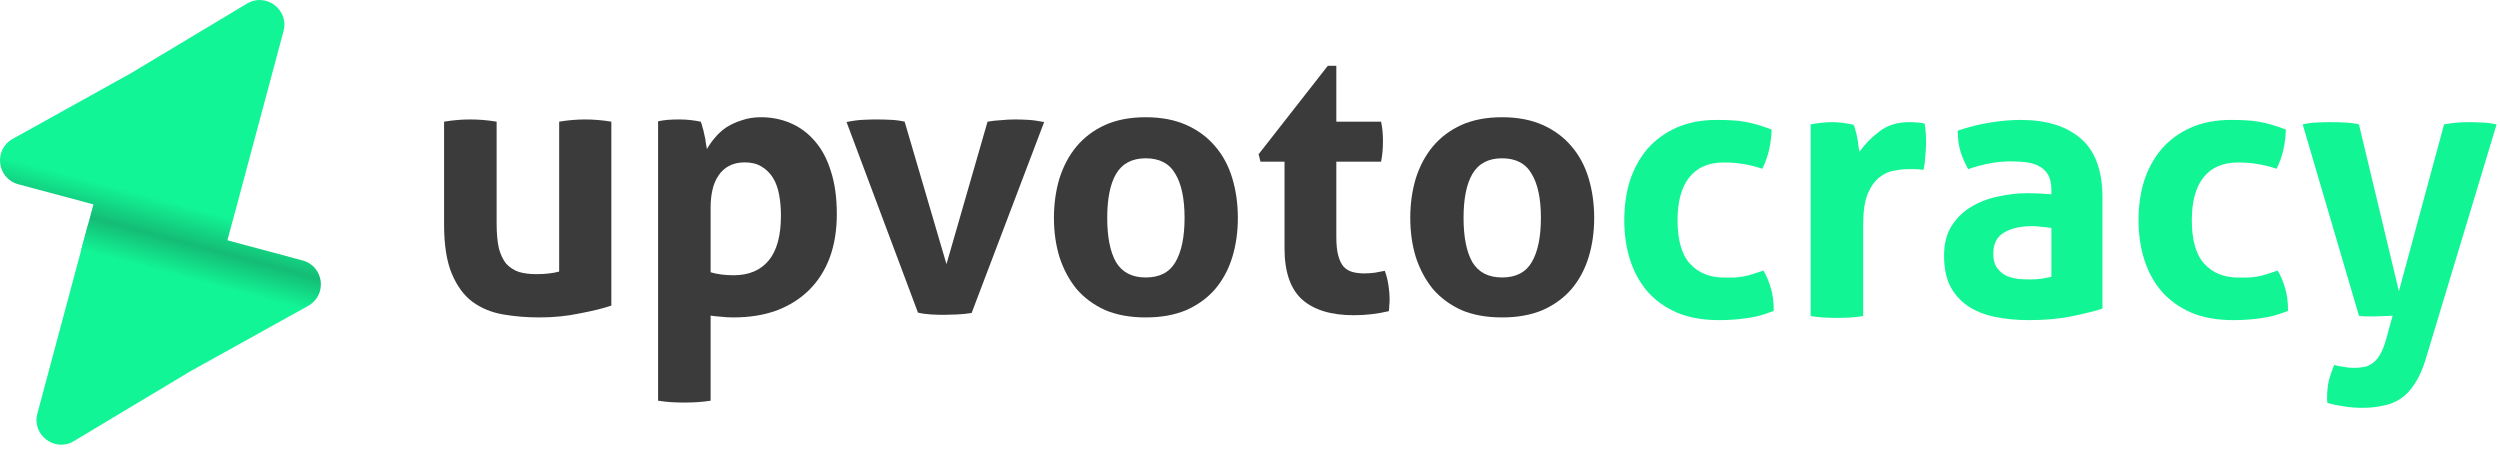
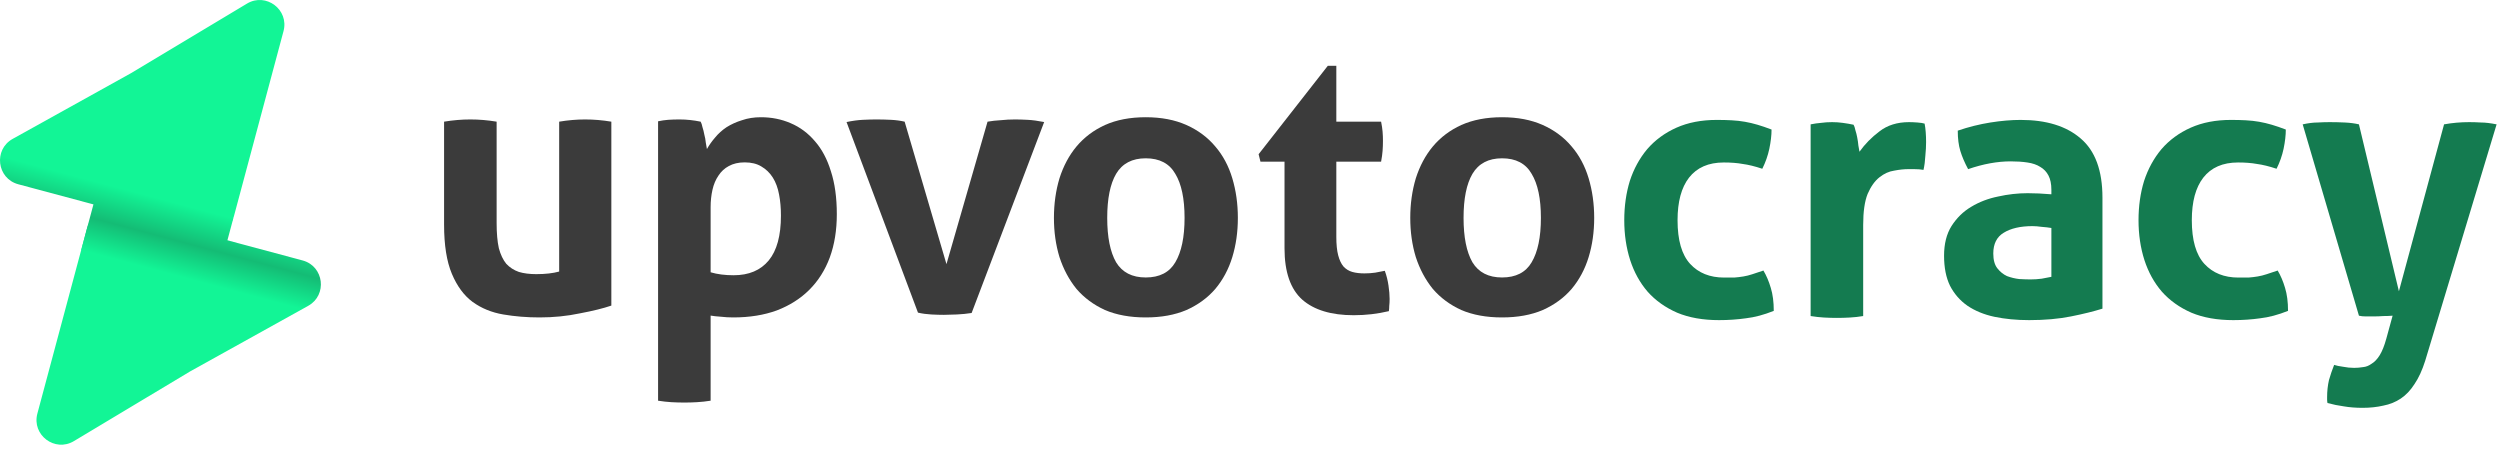
<svg xmlns="http://www.w3.org/2000/svg" width="608" height="109" viewBox="0 0 608 109" fill="none">
-   <path d="M428.861 65.794C429.581 66.994 430.18 68.404 430.66 70.024C431.14 71.584 431.38 73.444 431.38 75.604C428.98 76.564 426.73 77.164 424.63 77.404C422.53 77.704 420.341 77.854 418.061 77.854C414.161 77.854 410.771 77.254 407.891 76.054C405.011 74.794 402.61 73.084 400.69 70.924C398.83 68.764 397.421 66.214 396.461 63.274C395.501 60.274 395.021 57.034 395.021 53.554C395.021 50.134 395.471 46.954 396.371 44.014C397.331 41.074 398.74 38.494 400.6 36.274C402.52 34.054 404.891 32.314 407.711 31.054C410.531 29.794 413.801 29.164 417.521 29.164C418.841 29.164 420.041 29.194 421.121 29.254C422.261 29.314 423.341 29.434 424.361 29.614C425.381 29.794 426.401 30.034 427.421 30.334C428.441 30.634 429.581 31.024 430.841 31.504C430.841 32.884 430.661 34.444 430.301 36.184C429.941 37.864 429.371 39.484 428.591 41.044C426.791 40.444 425.2 40.054 423.82 39.874C422.5 39.634 420.971 39.514 419.23 39.514C415.51 39.514 412.691 40.744 410.771 43.204C408.911 45.604 407.98 49.054 407.98 53.554C407.98 58.414 409 61.954 411.04 64.174C413.08 66.394 415.84 67.504 419.32 67.504C420.22 67.504 421.031 67.504 421.751 67.504C422.531 67.444 423.281 67.354 424.001 67.234C424.721 67.114 425.441 66.934 426.161 66.694C426.941 66.454 427.841 66.154 428.861 65.794Z" fill="#12F595" />
-   <path d="M440.345 30.244C441.245 30.064 442.085 29.944 442.865 29.884C443.705 29.764 444.605 29.704 445.565 29.704C446.465 29.704 447.335 29.764 448.175 29.884C449.075 30.004 449.945 30.154 450.785 30.334C450.965 30.634 451.115 31.084 451.235 31.684C451.415 32.224 451.565 32.824 451.685 33.484C451.805 34.084 451.895 34.714 451.955 35.374C452.075 35.974 452.165 36.484 452.225 36.904C453.545 35.044 455.165 33.394 457.085 31.954C459.005 30.454 461.405 29.704 464.285 29.704C464.885 29.704 465.575 29.734 466.355 29.794C467.135 29.854 467.705 29.944 468.065 30.064C468.185 30.664 468.275 31.354 468.335 32.134C468.395 32.914 468.425 33.724 468.425 34.564C468.425 35.584 468.365 36.694 468.245 37.894C468.185 39.094 468.035 40.234 467.795 41.314C467.135 41.194 466.385 41.134 465.545 41.134C464.765 41.134 464.285 41.134 464.105 41.134C463.085 41.134 461.945 41.254 460.685 41.494C459.425 41.674 458.225 42.214 457.085 43.114C455.945 44.014 454.985 45.364 454.205 47.164C453.485 48.964 453.125 51.484 453.125 54.724V76.864C452.045 77.044 450.965 77.164 449.885 77.224C448.805 77.284 447.755 77.314 446.735 77.314C445.715 77.314 444.665 77.284 443.585 77.224C442.565 77.164 441.485 77.044 440.345 76.864V30.244Z" fill="#12F595" />
-   <path d="M498.897 55.444C498.177 55.324 497.397 55.234 496.557 55.174C495.717 55.054 494.967 54.994 494.307 54.994C491.367 54.994 489.027 55.534 487.287 56.614C485.607 57.634 484.767 59.314 484.767 61.654C484.767 63.214 485.097 64.414 485.757 65.254C486.417 66.094 487.197 66.724 488.097 67.144C489.057 67.504 490.047 67.744 491.067 67.864C492.147 67.924 493.077 67.954 493.857 67.954C494.757 67.954 495.657 67.894 496.557 67.774C497.457 67.594 498.237 67.444 498.897 67.324V55.444ZM498.897 46.174C498.897 44.734 498.657 43.564 498.177 42.664C497.697 41.764 497.037 41.074 496.197 40.594C495.357 40.054 494.307 39.694 493.047 39.514C491.847 39.334 490.497 39.244 488.997 39.244C485.757 39.244 482.307 39.874 478.647 41.134C477.807 39.574 477.177 38.104 476.757 36.724C476.337 35.344 476.127 33.694 476.127 31.774C478.767 30.874 481.407 30.214 484.047 29.794C486.687 29.374 489.147 29.164 491.427 29.164C497.667 29.164 502.527 30.664 506.007 33.664C509.547 36.664 511.317 41.464 511.317 48.064V75.064C509.217 75.724 506.667 76.354 503.667 76.954C500.667 77.554 497.277 77.854 493.497 77.854C490.437 77.854 487.617 77.584 485.037 77.044C482.517 76.504 480.327 75.604 478.467 74.344C476.667 73.084 475.257 71.464 474.237 69.484C473.277 67.504 472.797 65.074 472.797 62.194C472.797 59.314 473.397 56.914 474.597 54.994C475.857 53.014 477.447 51.454 479.367 50.314C481.347 49.114 483.537 48.274 485.937 47.794C488.337 47.254 490.737 46.984 493.137 46.984C494.877 46.984 496.797 47.074 498.897 47.254V46.174Z" fill="#12F595" />
-   <path d="M553.929 65.794C554.649 66.994 555.249 68.404 555.729 70.024C556.209 71.584 556.449 73.444 556.449 75.604C554.049 76.564 551.799 77.164 549.699 77.404C547.599 77.704 545.409 77.854 543.129 77.854C539.229 77.854 535.839 77.254 532.959 76.054C530.079 74.794 527.679 73.084 525.759 70.924C523.899 68.764 522.489 66.214 521.529 63.274C520.569 60.274 520.089 57.034 520.089 53.554C520.089 50.134 520.539 46.954 521.439 44.014C522.399 41.074 523.809 38.494 525.669 36.274C527.589 34.054 529.959 32.314 532.779 31.054C535.599 29.794 538.869 29.164 542.589 29.164C543.909 29.164 545.109 29.194 546.189 29.254C547.329 29.314 548.409 29.434 549.429 29.614C550.449 29.794 551.469 30.034 552.489 30.334C553.509 30.634 554.649 31.024 555.909 31.504C555.909 32.884 555.729 34.444 555.369 36.184C555.009 37.864 554.439 39.484 553.659 41.044C551.859 40.444 550.269 40.054 548.889 39.874C547.569 39.634 546.039 39.514 544.299 39.514C540.579 39.514 537.759 40.744 535.839 43.204C533.979 45.604 533.049 49.054 533.049 53.554C533.049 58.414 534.069 61.954 536.109 64.174C538.149 66.394 540.909 67.504 544.389 67.504C545.289 67.504 546.099 67.504 546.819 67.504C547.599 67.444 548.349 67.354 549.069 67.234C549.789 67.114 550.509 66.934 551.229 66.694C552.009 66.454 552.909 66.154 553.929 65.794Z" fill="#12F595" />
-   <path d="M560.014 30.244C561.394 29.944 562.594 29.794 563.614 29.794C564.694 29.734 565.684 29.704 566.584 29.704C567.784 29.704 569.014 29.734 570.274 29.794C571.534 29.854 572.674 30.004 573.694 30.244L583.414 70.834L594.394 30.244C596.374 29.884 598.414 29.704 600.514 29.704C601.414 29.704 602.374 29.734 603.394 29.794C604.414 29.794 605.674 29.944 607.174 30.244L589.804 87.754C589.084 90.034 588.214 91.924 587.194 93.424C586.234 94.924 585.124 96.094 583.864 96.934C582.604 97.774 581.194 98.344 579.634 98.644C578.074 99.004 576.394 99.184 574.594 99.184C572.914 99.184 571.384 99.064 570.004 98.824C568.684 98.644 567.364 98.374 566.044 98.014C565.984 97.714 565.954 97.444 565.954 97.204C565.954 97.024 565.954 96.814 565.954 96.574C565.954 95.134 566.104 93.754 566.404 92.434C566.764 91.174 567.184 89.944 567.664 88.744C568.204 88.924 568.924 89.074 569.824 89.194C570.724 89.374 571.624 89.464 572.524 89.464C573.244 89.464 573.964 89.404 574.684 89.284C575.404 89.224 576.094 88.954 576.754 88.474C577.474 88.054 578.134 87.364 578.734 86.404C579.334 85.444 579.874 84.094 580.354 82.354L581.884 76.774C581.224 76.834 580.474 76.864 579.634 76.864C578.854 76.924 578.044 76.954 577.204 76.954C576.544 76.954 575.914 76.954 575.314 76.954C574.714 76.954 574.174 76.894 573.694 76.774L560.014 30.244Z" fill="#12F595" />
+   <path d="M428.861 65.794C429.581 66.994 430.18 68.404 430.66 70.024C431.14 71.584 431.38 73.444 431.38 75.604C428.98 76.564 426.73 77.164 424.63 77.404C422.53 77.704 420.341 77.854 418.061 77.854C414.161 77.854 410.771 77.254 407.891 76.054C405.011 74.794 402.61 73.084 400.69 70.924C398.83 68.764 397.421 66.214 396.461 63.274C395.501 60.274 395.021 57.034 395.021 53.554C395.021 50.134 395.471 46.954 396.371 44.014C397.331 41.074 398.74 38.494 400.6 36.274C402.52 34.054 404.891 32.314 407.711 31.054C410.531 29.794 413.801 29.164 417.521 29.164C418.841 29.164 420.041 29.194 421.121 29.254C422.261 29.314 423.341 29.434 424.361 29.614C425.381 29.794 426.401 30.034 427.421 30.334C428.441 30.634 429.581 31.024 430.841 31.504C430.841 32.884 430.661 34.444 430.301 36.184C429.941 37.864 429.371 39.484 428.591 41.044C426.791 40.444 425.2 40.054 423.82 39.874C422.5 39.634 420.971 39.514 419.23 39.514C415.51 39.514 412.691 40.744 410.771 43.204C408.911 45.604 407.98 49.054 407.98 53.554C407.98 58.414 409 61.954 411.04 64.174C413.08 66.394 415.84 67.504 419.32 67.504C420.22 67.504 421.031 67.504 421.751 67.504C422.531 67.444 423.281 67.354 424.001 67.234C424.721 67.114 425.441 66.934 426.161 66.694C426.941 66.454 427.841 66.154 428.861 65.794Z" fill="#147B50" />
+   <path d="M440.345 30.244C441.245 30.064 442.085 29.944 442.865 29.884C443.705 29.764 444.605 29.704 445.565 29.704C446.465 29.704 447.335 29.764 448.175 29.884C449.075 30.004 449.945 30.154 450.785 30.334C450.965 30.634 451.115 31.084 451.235 31.684C451.415 32.224 451.565 32.824 451.685 33.484C451.805 34.084 451.895 34.714 451.955 35.374C452.075 35.974 452.165 36.484 452.225 36.904C453.545 35.044 455.165 33.394 457.085 31.954C459.005 30.454 461.405 29.704 464.285 29.704C464.885 29.704 465.575 29.734 466.355 29.794C467.135 29.854 467.705 29.944 468.065 30.064C468.185 30.664 468.275 31.354 468.335 32.134C468.395 32.914 468.425 33.724 468.425 34.564C468.425 35.584 468.365 36.694 468.245 37.894C468.185 39.094 468.035 40.234 467.795 41.314C467.135 41.194 466.385 41.134 465.545 41.134C464.765 41.134 464.285 41.134 464.105 41.134C463.085 41.134 461.945 41.254 460.685 41.494C459.425 41.674 458.225 42.214 457.085 43.114C455.945 44.014 454.985 45.364 454.205 47.164C453.485 48.964 453.125 51.484 453.125 54.724V76.864C452.045 77.044 450.965 77.164 449.885 77.224C448.805 77.284 447.755 77.314 446.735 77.314C445.715 77.314 444.665 77.284 443.585 77.224C442.565 77.164 441.485 77.044 440.345 76.864V30.244Z" fill="#147B50" />
+   <path d="M498.897 55.444C498.177 55.324 497.397 55.234 496.557 55.174C495.717 55.054 494.967 54.994 494.307 54.994C491.367 54.994 489.027 55.534 487.287 56.614C485.607 57.634 484.767 59.314 484.767 61.654C484.767 63.214 485.097 64.414 485.757 65.254C486.417 66.094 487.197 66.724 488.097 67.144C489.057 67.504 490.047 67.744 491.067 67.864C492.147 67.924 493.077 67.954 493.857 67.954C494.757 67.954 495.657 67.894 496.557 67.774C497.457 67.594 498.237 67.444 498.897 67.324V55.444ZM498.897 46.174C498.897 44.734 498.657 43.564 498.177 42.664C497.697 41.764 497.037 41.074 496.197 40.594C495.357 40.054 494.307 39.694 493.047 39.514C491.847 39.334 490.497 39.244 488.997 39.244C485.757 39.244 482.307 39.874 478.647 41.134C477.807 39.574 477.177 38.104 476.757 36.724C476.337 35.344 476.127 33.694 476.127 31.774C478.767 30.874 481.407 30.214 484.047 29.794C486.687 29.374 489.147 29.164 491.427 29.164C497.667 29.164 502.527 30.664 506.007 33.664C509.547 36.664 511.317 41.464 511.317 48.064V75.064C509.217 75.724 506.667 76.354 503.667 76.954C500.667 77.554 497.277 77.854 493.497 77.854C490.437 77.854 487.617 77.584 485.037 77.044C482.517 76.504 480.327 75.604 478.467 74.344C476.667 73.084 475.257 71.464 474.237 69.484C473.277 67.504 472.797 65.074 472.797 62.194C472.797 59.314 473.397 56.914 474.597 54.994C475.857 53.014 477.447 51.454 479.367 50.314C481.347 49.114 483.537 48.274 485.937 47.794C488.337 47.254 490.737 46.984 493.137 46.984C494.877 46.984 496.797 47.074 498.897 47.254V46.174Z" fill="#147B50" />
+   <path d="M553.929 65.794C554.649 66.994 555.249 68.404 555.729 70.024C556.209 71.584 556.449 73.444 556.449 75.604C554.049 76.564 551.799 77.164 549.699 77.404C547.599 77.704 545.409 77.854 543.129 77.854C539.229 77.854 535.839 77.254 532.959 76.054C530.079 74.794 527.679 73.084 525.759 70.924C523.899 68.764 522.489 66.214 521.529 63.274C520.569 60.274 520.089 57.034 520.089 53.554C520.089 50.134 520.539 46.954 521.439 44.014C522.399 41.074 523.809 38.494 525.669 36.274C527.589 34.054 529.959 32.314 532.779 31.054C535.599 29.794 538.869 29.164 542.589 29.164C543.909 29.164 545.109 29.194 546.189 29.254C547.329 29.314 548.409 29.434 549.429 29.614C550.449 29.794 551.469 30.034 552.489 30.334C553.509 30.634 554.649 31.024 555.909 31.504C555.909 32.884 555.729 34.444 555.369 36.184C555.009 37.864 554.439 39.484 553.659 41.044C551.859 40.444 550.269 40.054 548.889 39.874C547.569 39.634 546.039 39.514 544.299 39.514C540.579 39.514 537.759 40.744 535.839 43.204C533.979 45.604 533.049 49.054 533.049 53.554C533.049 58.414 534.069 61.954 536.109 64.174C538.149 66.394 540.909 67.504 544.389 67.504C545.289 67.504 546.099 67.504 546.819 67.504C547.599 67.444 548.349 67.354 549.069 67.234C549.789 67.114 550.509 66.934 551.229 66.694C552.009 66.454 552.909 66.154 553.929 65.794Z" fill="#147B50" />
+   <path d="M560.014 30.244C561.394 29.944 562.594 29.794 563.614 29.794C564.694 29.734 565.684 29.704 566.584 29.704C567.784 29.704 569.014 29.734 570.274 29.794C571.534 29.854 572.674 30.004 573.694 30.244L583.414 70.834L594.394 30.244C596.374 29.884 598.414 29.704 600.514 29.704C601.414 29.704 602.374 29.734 603.394 29.794C604.414 29.794 605.674 29.944 607.174 30.244L589.804 87.754C589.084 90.034 588.214 91.924 587.194 93.424C586.234 94.924 585.124 96.094 583.864 96.934C582.604 97.774 581.194 98.344 579.634 98.644C578.074 99.004 576.394 99.184 574.594 99.184C572.914 99.184 571.384 99.064 570.004 98.824C568.684 98.644 567.364 98.374 566.044 98.014C565.984 97.714 565.954 97.444 565.954 97.204C565.954 97.024 565.954 96.814 565.954 96.574C565.954 95.134 566.104 93.754 566.404 92.434C566.764 91.174 567.184 89.944 567.664 88.744C568.204 88.924 568.924 89.074 569.824 89.194C570.724 89.374 571.624 89.464 572.524 89.464C573.244 89.464 573.964 89.404 574.684 89.284C575.404 89.224 576.094 88.954 576.754 88.474C577.474 88.054 578.134 87.364 578.734 86.404C579.334 85.444 579.874 84.094 580.354 82.354L581.884 76.774C581.224 76.834 580.474 76.864 579.634 76.864C578.854 76.924 578.044 76.954 577.204 76.954C576.544 76.954 575.914 76.954 575.314 76.954C574.714 76.954 574.174 76.894 573.694 76.774L560.014 30.244Z" fill="#147B50" />
  <path d="M108 29.59C110.16 29.23 112.29 29.05 114.39 29.05C116.49 29.05 118.62 29.23 120.78 29.59V54.25C120.78 56.71 120.96 58.75 121.32 60.37C121.74 61.93 122.34 63.19 123.12 64.15C123.96 65.05 124.98 65.71 126.18 66.13C127.38 66.49 128.79 66.67 130.41 66.67C132.63 66.67 134.49 66.46 135.99 66.04V29.59C138.15 29.23 140.25 29.05 142.29 29.05C144.39 29.05 146.52 29.23 148.68 29.59V74.32C146.76 74.98 144.21 75.61 141.03 76.21C137.91 76.87 134.64 77.2 131.22 77.2C128.16 77.2 125.22 76.96 122.4 76.48C119.58 76 117.09 74.98 114.93 73.42C112.83 71.86 111.15 69.58 109.89 66.58C108.63 63.58 108 59.59 108 54.61V29.59Z" fill="#3B3B3B" />
  <path d="M160.044 29.5C160.884 29.32 161.694 29.2 162.474 29.14C163.314 29.08 164.244 29.05 165.264 29.05C166.944 29.05 168.654 29.23 170.394 29.59C170.574 29.89 170.724 30.34 170.844 30.94C171.024 31.48 171.174 32.08 171.294 32.74C171.474 33.4 171.594 34.06 171.654 34.72C171.774 35.32 171.864 35.83 171.924 36.25C172.464 35.29 173.124 34.36 173.904 33.46C174.684 32.5 175.614 31.66 176.694 30.94C177.834 30.22 179.094 29.65 180.474 29.23C181.854 28.75 183.384 28.51 185.064 28.51C187.644 28.51 190.044 28.99 192.264 29.95C194.544 30.91 196.524 32.38 198.204 34.36C199.884 36.28 201.174 38.71 202.074 41.65C203.034 44.59 203.514 48.07 203.514 52.09C203.514 55.99 202.944 59.5 201.804 62.62C200.664 65.68 199.014 68.29 196.854 70.45C194.694 72.61 192.054 74.29 188.934 75.49C185.814 76.63 182.274 77.2 178.314 77.2C177.294 77.2 176.274 77.14 175.254 77.02C174.294 76.96 173.484 76.87 172.824 76.75V97.45C171.684 97.63 170.574 97.75 169.494 97.81C168.474 97.87 167.454 97.9 166.434 97.9C165.414 97.9 164.364 97.87 163.284 97.81C162.264 97.75 161.184 97.63 160.044 97.45V29.5ZM172.824 66.22C174.444 66.7 176.304 66.94 178.404 66.94C182.124 66.94 184.974 65.74 186.954 63.34C188.934 60.94 189.924 57.31 189.924 52.45C189.924 50.59 189.774 48.88 189.474 47.32C189.174 45.7 188.664 44.32 187.944 43.18C187.224 42.04 186.294 41.14 185.154 40.48C184.074 39.82 182.724 39.49 181.104 39.49C179.604 39.49 178.314 39.79 177.234 40.39C176.214 40.93 175.374 41.71 174.714 42.73C174.054 43.69 173.574 44.83 173.274 46.15C172.974 47.47 172.824 48.88 172.824 50.38V66.22Z" fill="#3B3B3B" />
  <path d="M205.88 29.68C207.32 29.38 208.64 29.2 209.84 29.14C211.1 29.08 212.18 29.05 213.08 29.05C214.28 29.05 215.48 29.08 216.68 29.14C217.88 29.2 218.99 29.35 220.01 29.59L230.18 64.24L240.17 29.59C241.19 29.41 242.27 29.29 243.41 29.23C244.55 29.11 245.69 29.05 246.83 29.05C247.73 29.05 248.75 29.08 249.89 29.14C251.09 29.2 252.44 29.38 253.94 29.68L236.3 76.12C235.16 76.3 233.96 76.42 232.7 76.48C231.44 76.54 230.39 76.57 229.55 76.57C228.65 76.57 227.63 76.54 226.49 76.48C225.35 76.42 224.27 76.27 223.25 76.03L205.88 29.68Z" fill="#3B3B3B" />
  <path d="M278.637 77.2C274.857 77.2 271.557 76.6 268.737 75.4C265.977 74.14 263.667 72.43 261.807 70.27C260.007 68.05 258.627 65.47 257.667 62.53C256.767 59.59 256.317 56.41 256.317 52.99C256.317 49.57 256.767 46.36 257.667 43.36C258.627 40.36 260.007 37.78 261.807 35.62C263.667 33.4 265.977 31.66 268.737 30.4C271.557 29.14 274.857 28.51 278.637 28.51C282.417 28.51 285.717 29.14 288.537 30.4C291.357 31.66 293.697 33.4 295.557 35.62C297.417 37.78 298.797 40.36 299.697 43.36C300.597 46.36 301.047 49.57 301.047 52.99C301.047 56.41 300.597 59.59 299.697 62.53C298.797 65.47 297.417 68.05 295.557 70.27C293.697 72.43 291.357 74.14 288.537 75.4C285.717 76.6 282.417 77.2 278.637 77.2ZM278.637 67.48C281.997 67.48 284.397 66.25 285.837 63.79C287.337 61.27 288.087 57.67 288.087 52.99C288.087 48.31 287.337 44.74 285.837 42.28C284.397 39.76 281.997 38.5 278.637 38.5C275.337 38.5 272.937 39.76 271.437 42.28C269.997 44.74 269.277 48.31 269.277 52.99C269.277 57.67 269.997 61.27 271.437 63.79C272.937 66.25 275.337 67.48 278.637 67.48Z" fill="#3B3B3B" />
  <path d="M312.394 39.31H306.544L306.094 37.51L322.924 16H324.994V29.59H335.884C336.064 30.49 336.184 31.3 336.244 32.02C336.304 32.74 336.334 33.49 336.334 34.27C336.334 35.11 336.304 35.92 336.244 36.7C336.184 37.48 336.064 38.35 335.884 39.31H324.994V57.58C324.994 59.44 325.144 60.94 325.444 62.08C325.744 63.22 326.164 64.12 326.704 64.78C327.304 65.44 328.024 65.89 328.864 66.13C329.704 66.37 330.694 66.49 331.834 66.49C332.734 66.49 333.604 66.43 334.444 66.31C335.344 66.13 336.124 65.98 336.784 65.86C337.204 67 337.504 68.2 337.684 69.46C337.864 70.66 337.954 71.74 337.954 72.7C337.954 73.36 337.924 73.93 337.864 74.41C337.864 74.83 337.834 75.25 337.774 75.67C335.014 76.33 332.164 76.66 329.224 76.66C323.764 76.66 319.594 75.4 316.714 72.88C313.834 70.3 312.394 66.13 312.394 60.37V39.31Z" fill="#3B3B3B" />
  <path d="M365.297 77.2C361.517 77.2 358.217 76.6 355.397 75.4C352.637 74.14 350.327 72.43 348.467 70.27C346.667 68.05 345.287 65.47 344.327 62.53C343.427 59.59 342.977 56.41 342.977 52.99C342.977 49.57 343.427 46.36 344.327 43.36C345.287 40.36 346.667 37.78 348.467 35.62C350.327 33.4 352.637 31.66 355.397 30.4C358.217 29.14 361.517 28.51 365.297 28.51C369.077 28.51 372.377 29.14 375.197 30.4C378.017 31.66 380.357 33.4 382.217 35.62C384.077 37.78 385.457 40.36 386.357 43.36C387.257 46.36 387.707 49.57 387.707 52.99C387.707 56.41 387.257 59.59 386.357 62.53C385.457 65.47 384.077 68.05 382.217 70.27C380.357 72.43 378.017 74.14 375.197 75.4C372.377 76.6 369.077 77.2 365.297 77.2ZM365.297 67.48C368.657 67.48 371.057 66.25 372.497 63.79C373.997 61.27 374.747 57.67 374.747 52.99C374.747 48.31 373.997 44.74 372.497 42.28C371.057 39.76 368.657 38.5 365.297 38.5C361.997 38.5 359.597 39.76 358.097 42.28C356.657 44.74 355.937 48.31 355.937 52.99C355.937 57.67 356.657 61.27 358.097 63.79C359.597 66.25 361.997 67.48 365.297 67.48Z" fill="#3B3B3B" />
  <path d="M21.167 55.505C22.025 52.304 25.315 50.404 28.516 51.262L73.592 63.34C78.802 64.736 79.667 71.763 74.952 74.381L46.187 90.355L17.971 107.279C13.345 110.054 7.693 105.791 9.089 100.581L21.167 55.505Z" fill="url(#paint0_linear)" />
  <path d="M56.873 52.649C56.016 55.85 52.726 57.749 49.525 56.891L4.449 44.813C-0.761 43.417 -1.627 36.391 3.089 33.772L31.853 17.798L60.07 0.874C64.695 -1.9 70.347 2.363 68.951 7.573L56.873 52.649Z" fill="url(#paint1_linear)" />
  <path d="M24.147 44.397L56.73 53.128L52.33 69.549L19.747 60.818L24.147 44.397Z" fill="url(#paint2_linear)" />
  <defs>
    <linearGradient id="paint0_linear" x1="40.438" y1="48.763" x2="36.038" y2="65.183" gradientUnits="userSpaceOnUse">
      <stop stop-color="#12F596" />
      <stop offset="0.516" stop-color="#14BC75" />
      <stop offset="1" stop-color="#12F596" />
    </linearGradient>
    <linearGradient id="paint1_linear" x1="40.438" y1="48.763" x2="36.038" y2="65.183" gradientUnits="userSpaceOnUse">
      <stop stop-color="#12F596" />
      <stop offset="0.516" stop-color="#14BC75" />
      <stop offset="1" stop-color="#12F596" />
    </linearGradient>
    <linearGradient id="paint2_linear" x1="40.438" y1="48.763" x2="36.038" y2="65.183" gradientUnits="userSpaceOnUse">
      <stop stop-color="#12F596" />
      <stop offset="0.516" stop-color="#14BC75" />
      <stop offset="1" stop-color="#12F596" />
    </linearGradient>
  </defs>
</svg>
